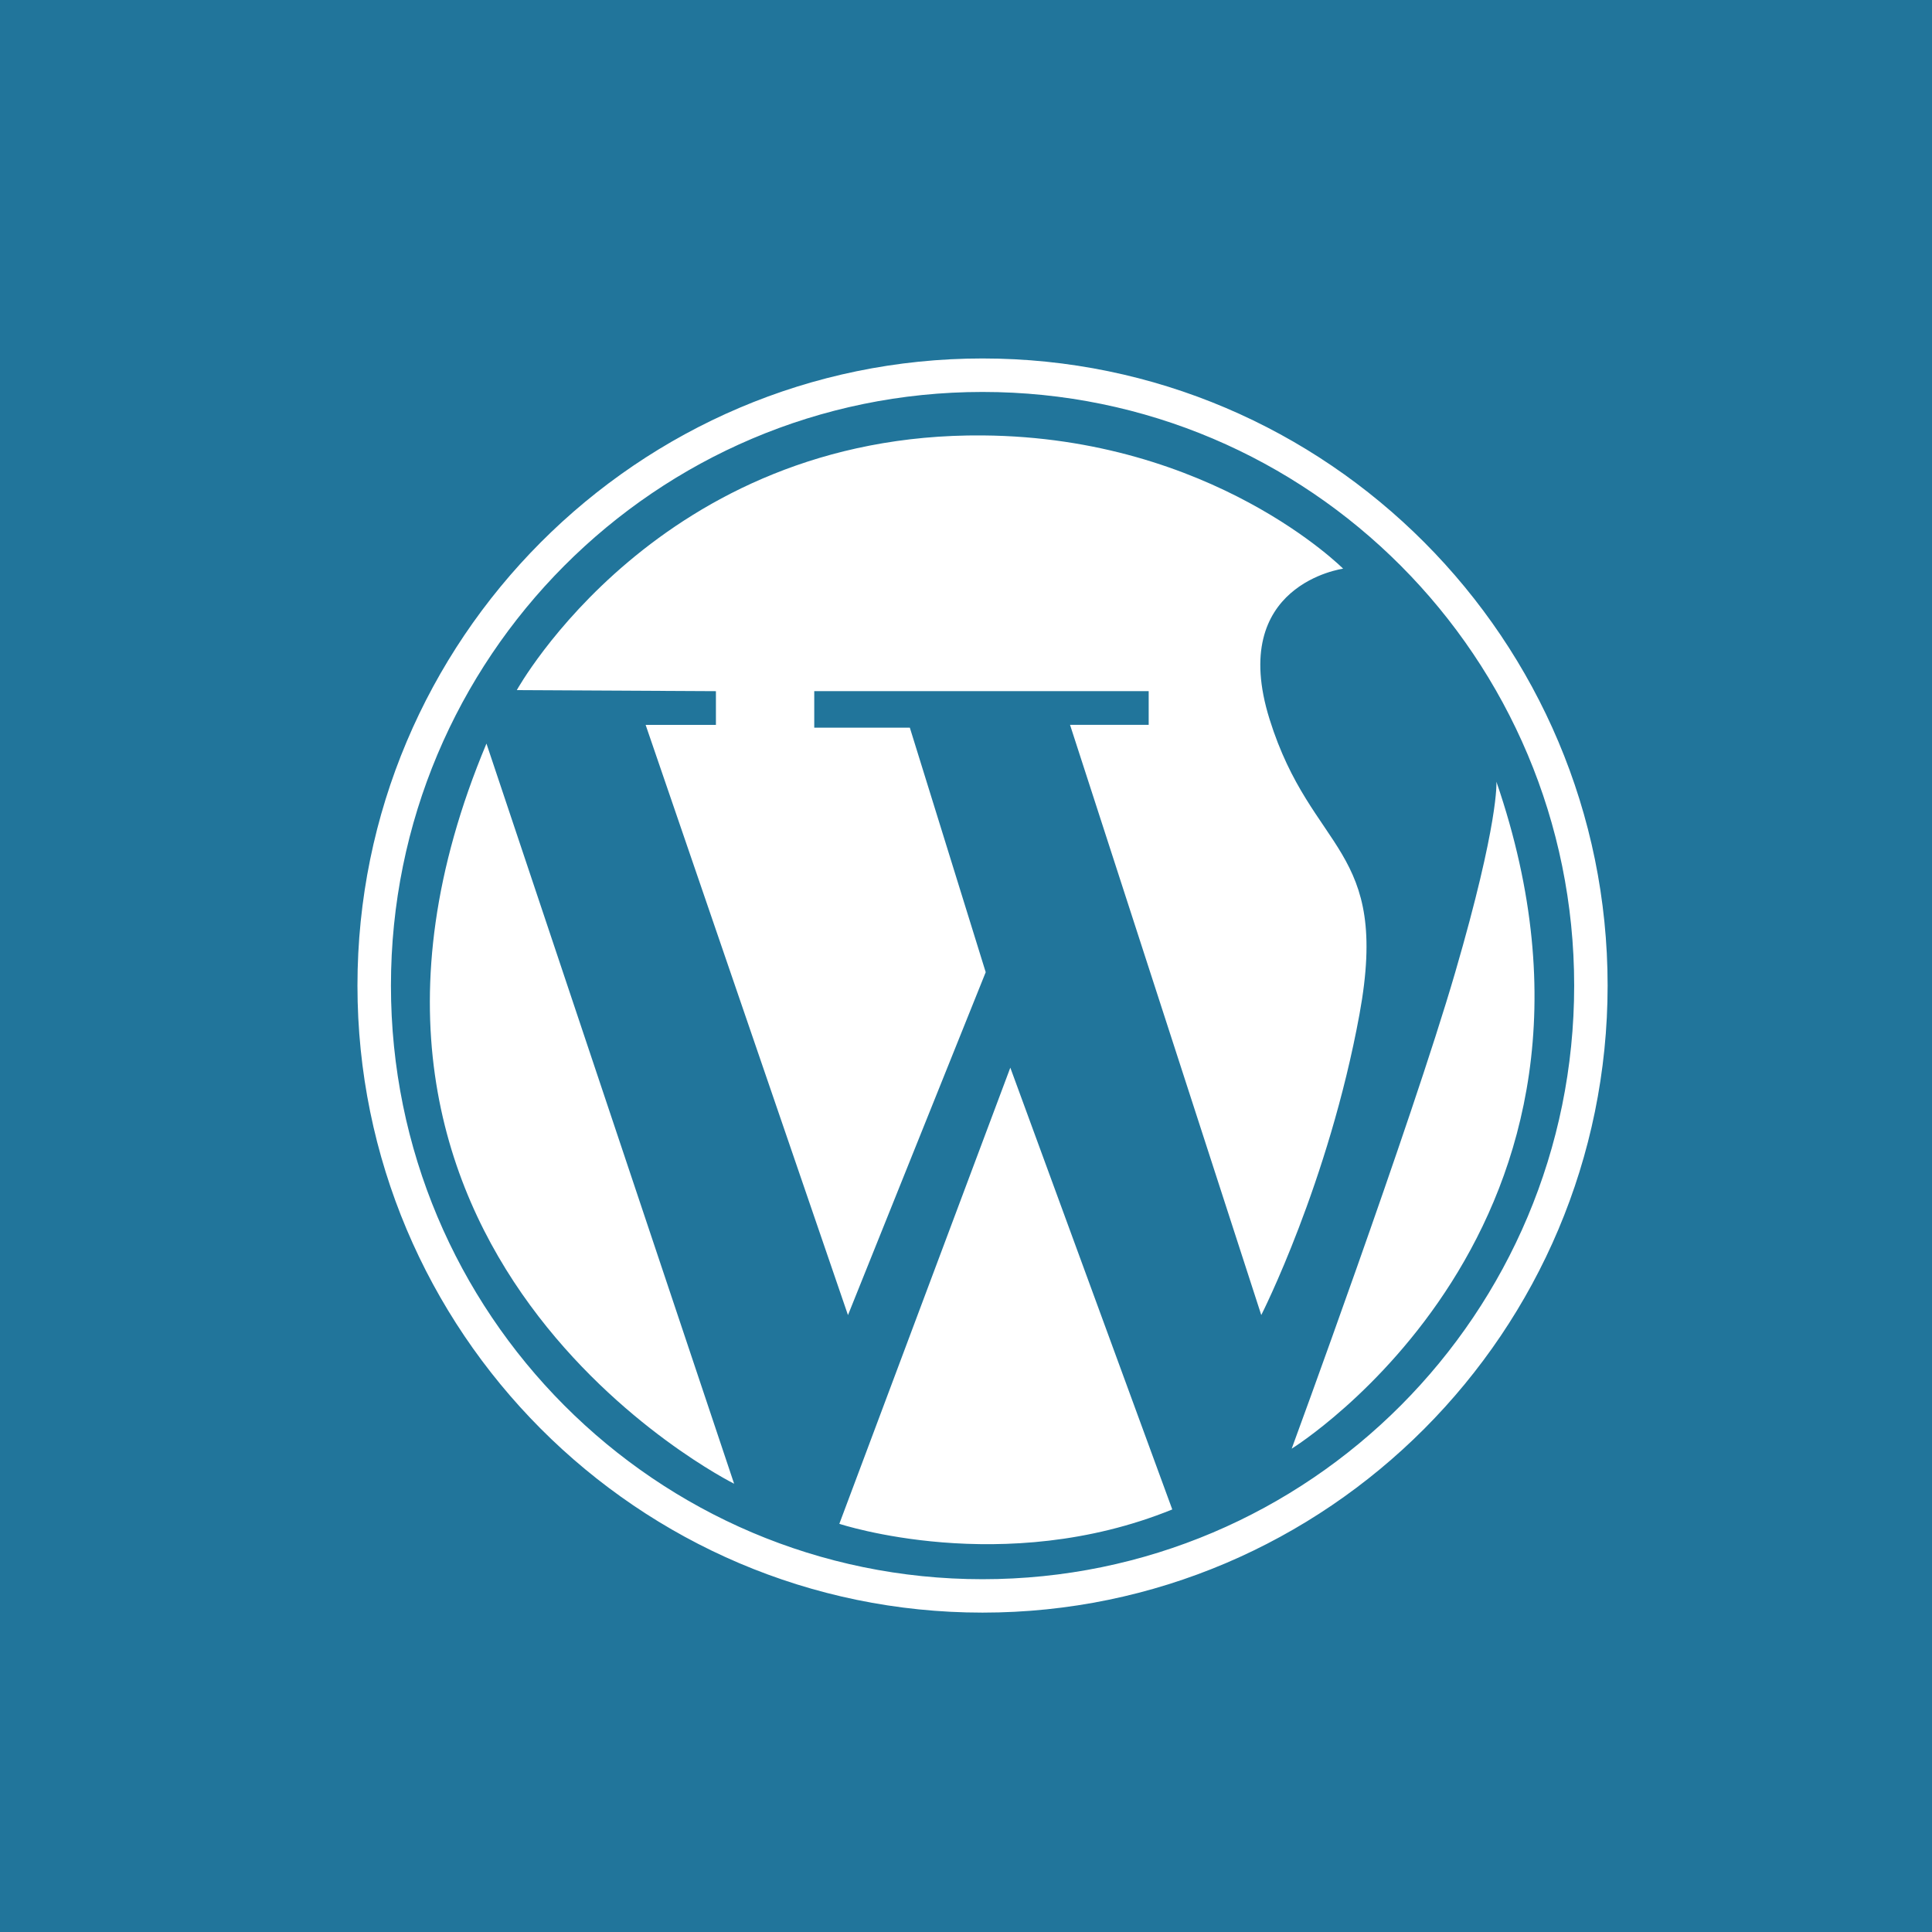
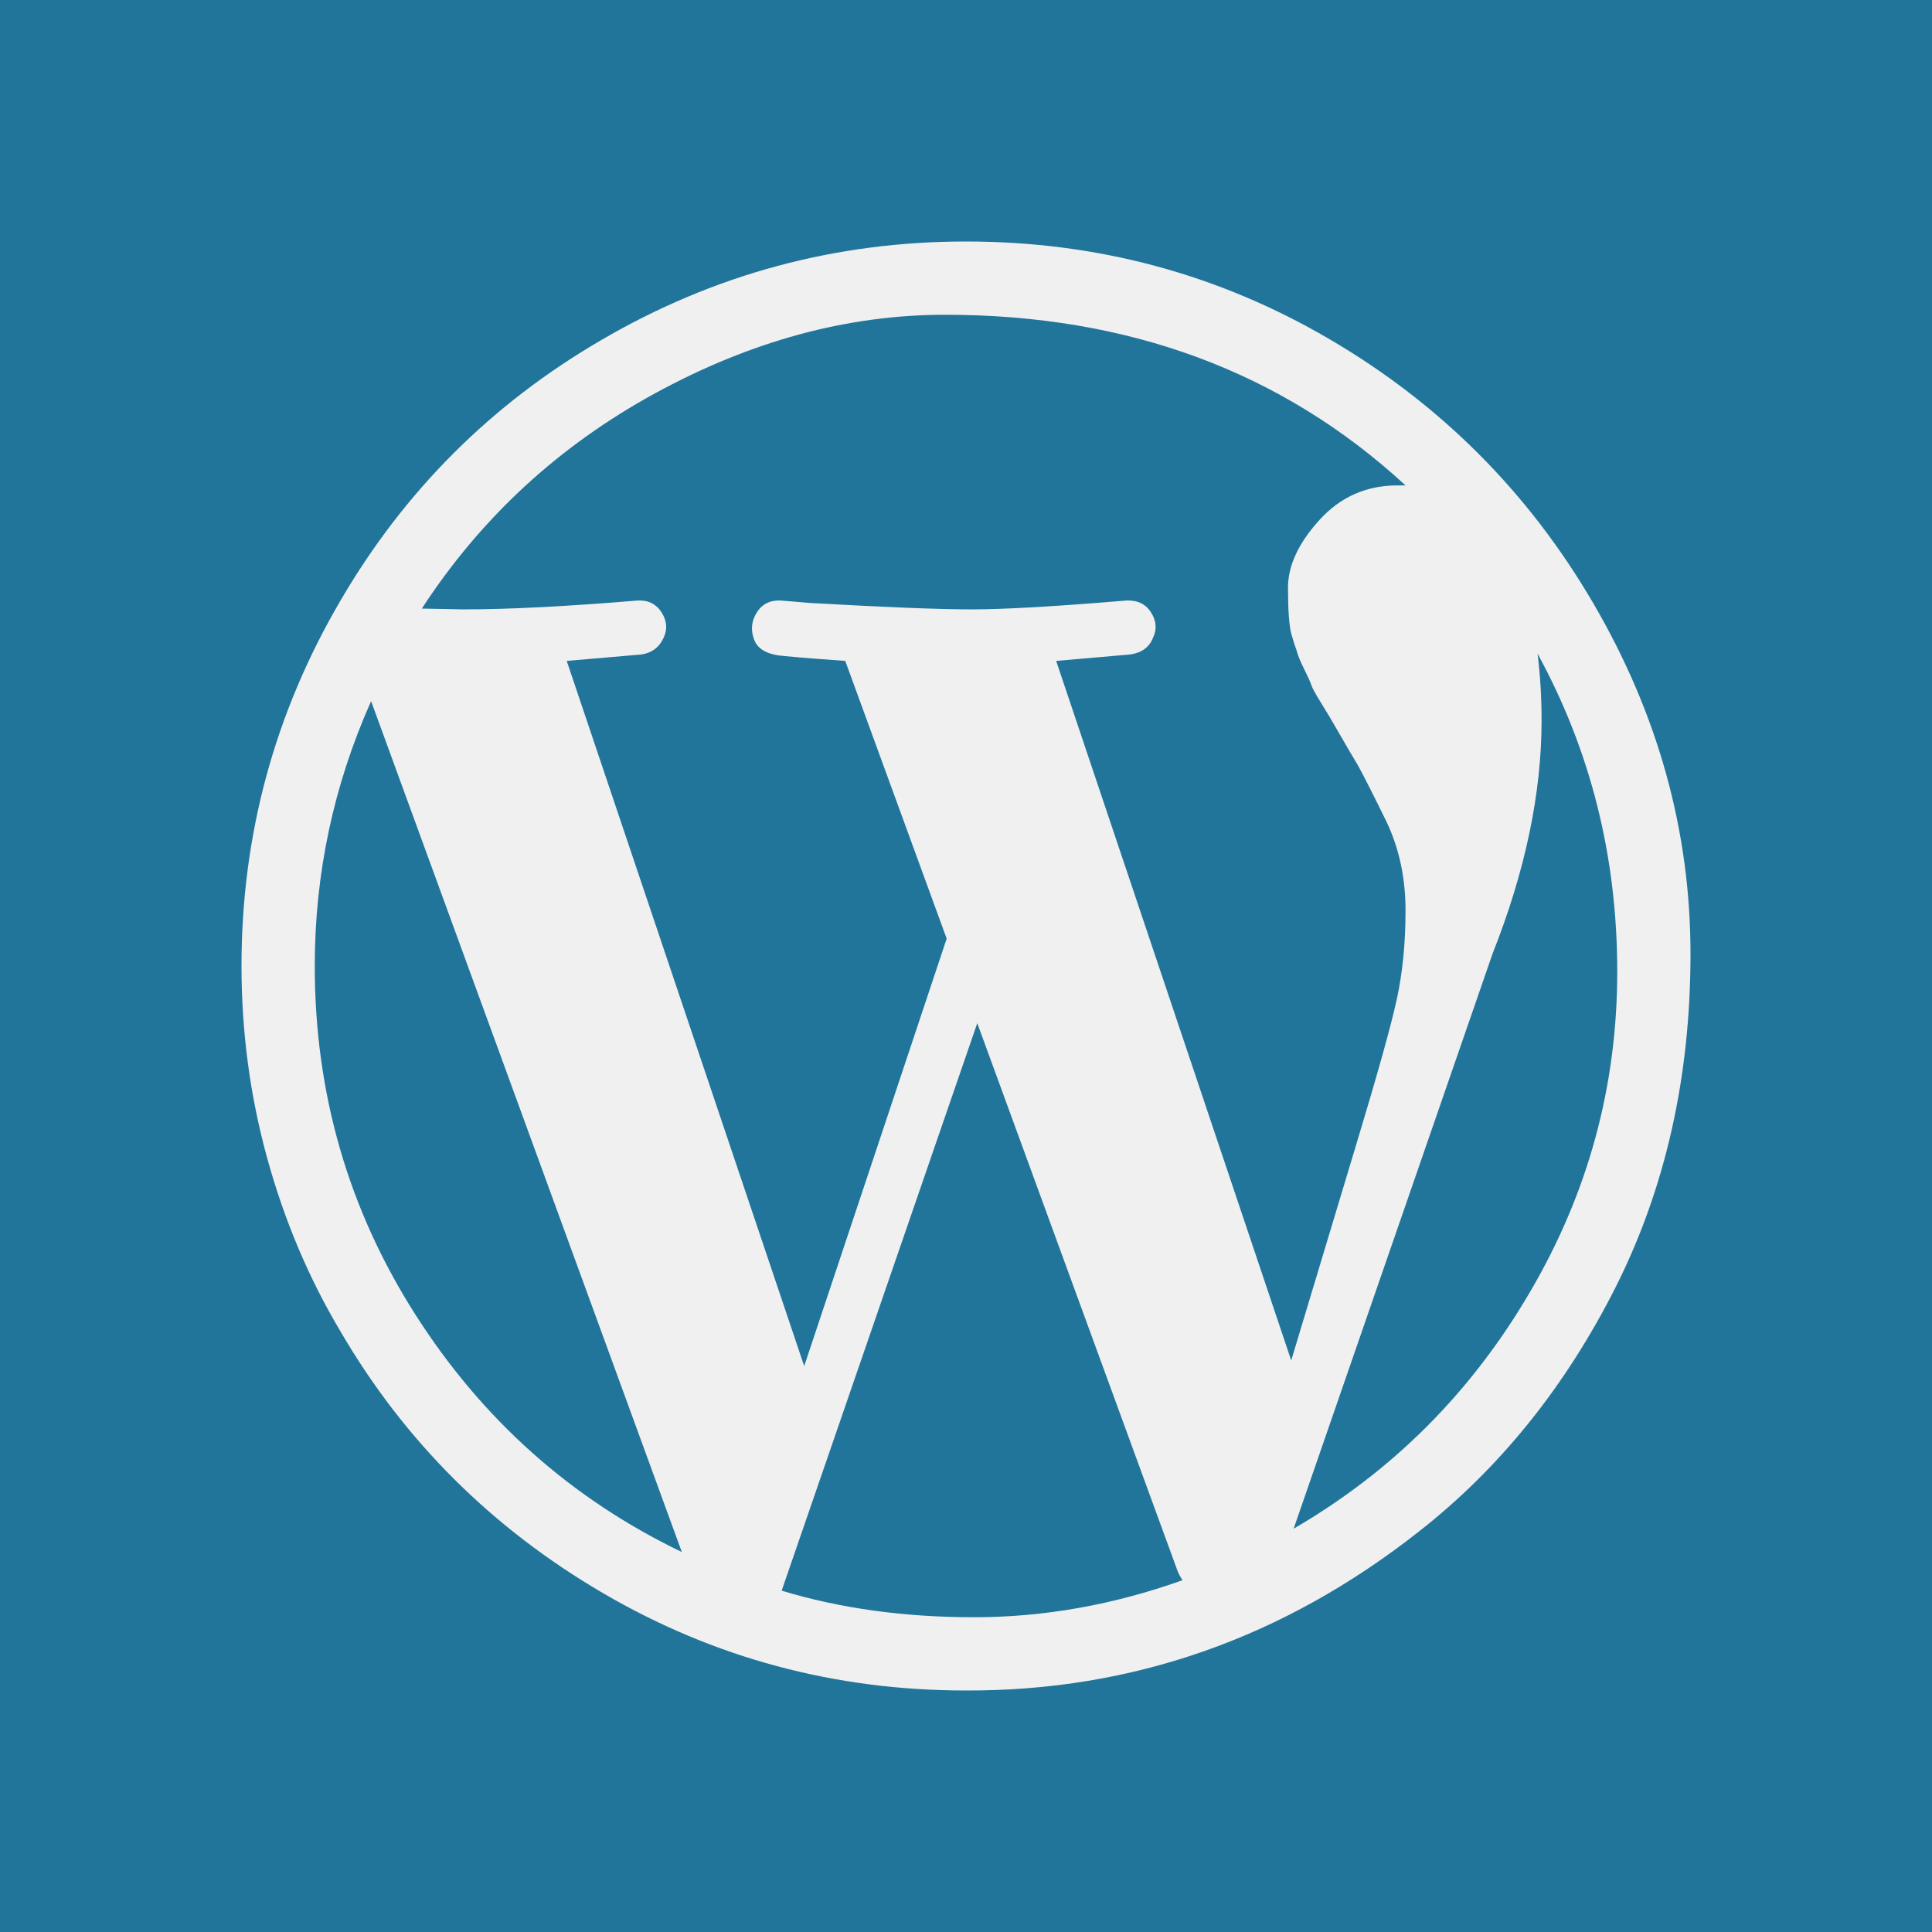
- <svg xmlns="http://www.w3.org/2000/svg" viewBox="0 0 512 512">
-   <path fill="#21759B" d="M0 0h512v512h-512z" />
-   <path fill="#fff" d="M355.945 150.708s-30.678 4.128-19.499 39.883 32.032 33.525 23.83 78.208c-8.203 44.693-26.027 79.701-26.027 79.701l-50.677-156.405h20.842v-8.938h-88.629v9.686h25.333l20.106 64.799-36.501 90.87-53.621-156.405h18.624v-8.939l-52.769-.277s37.686-68.245 123.521-67.498c60.886.499 95.467 35.315 95.467 35.315zM128.916 197.055l65.632 196.149c0-.011-122.336-60.832-65.632-196.149zM267.743 282.942l-45.312 120.886s43.467 14.389 88.234-3.809l-42.922-117.077zM396.564 207.166s.768 10.422-10.955 50.646c-11.733 40.224-43.296 126.101-43.296 126.101s94.837-58.687 54.251-176.747zM260.383 103.871c86.603 0 156.789 70.443 156.789 157.323 0 86.891-70.187 157.312-156.789 157.312-86.592 0-156.779-70.422-156.779-157.312s70.187-157.323 156.779-157.323m0-8.875c-91.339 0-165.653 74.549-165.653 166.187 0 91.627 74.314 166.176 165.653 166.176s165.653-74.549 165.653-166.176-74.314-166.187-165.653-166.187z" />
+ <svg xmlns="http://www.w3.org/2000/svg" viewBox="0 -431 2400 2400">
+   <g transform="translate(0,1538) scale(1,-1)">
+     <path fill="#21759b" d="M1210 -40q-130 0 -239 33l243 705l249 -681q2 -5 6 -11q-129 -46 -259 -46zM391 769q0 172 70 329l386 -1057q-206 99 -331 295t-125 433zM2009 762q0 -214 -109 -399q-109 -186 -293 -293l247 714q61 154 61 290q0 43 -5 83q99 -181 99 -395zM1174 1578q342 0 572 -212h-10q-58 0 -97 -43t-39 -84t4 -57q4 -14 7 -22q2 -8 9 -22t9 -20t12 -22t22 -37t24 -41q11 -20 35 -69q24 -50 24 -111t-11 -111t-50 -179l-81 -269l-292 869l92 8q21 3 28 20q8 16 -2 32t-31 15q-131 -11 -192 -11t-201 8l-36 3q-20 1 -30 -15t-3 -34t38 -20q31 -3 75 -6l126 -345l-177 -531l-295 876l93 8q19 3 27 20q8 16 -2 32t-30 15q-132 -11 -216 -11l-52 1q110 169 289 267t361 98zM300 769q0 -123 32 -239t91 -215q119 -204 326 -325t451 -121q310 -1 562 197q151 118 245 304q93 185 93 414t-121 436t-328 328t-451 121t-454 -123q-204 -119 -323 -323q-123 -210 -123 -454zM2400 -431h-2400v2400h2400v-2400z" />
+   </g>
</svg>
